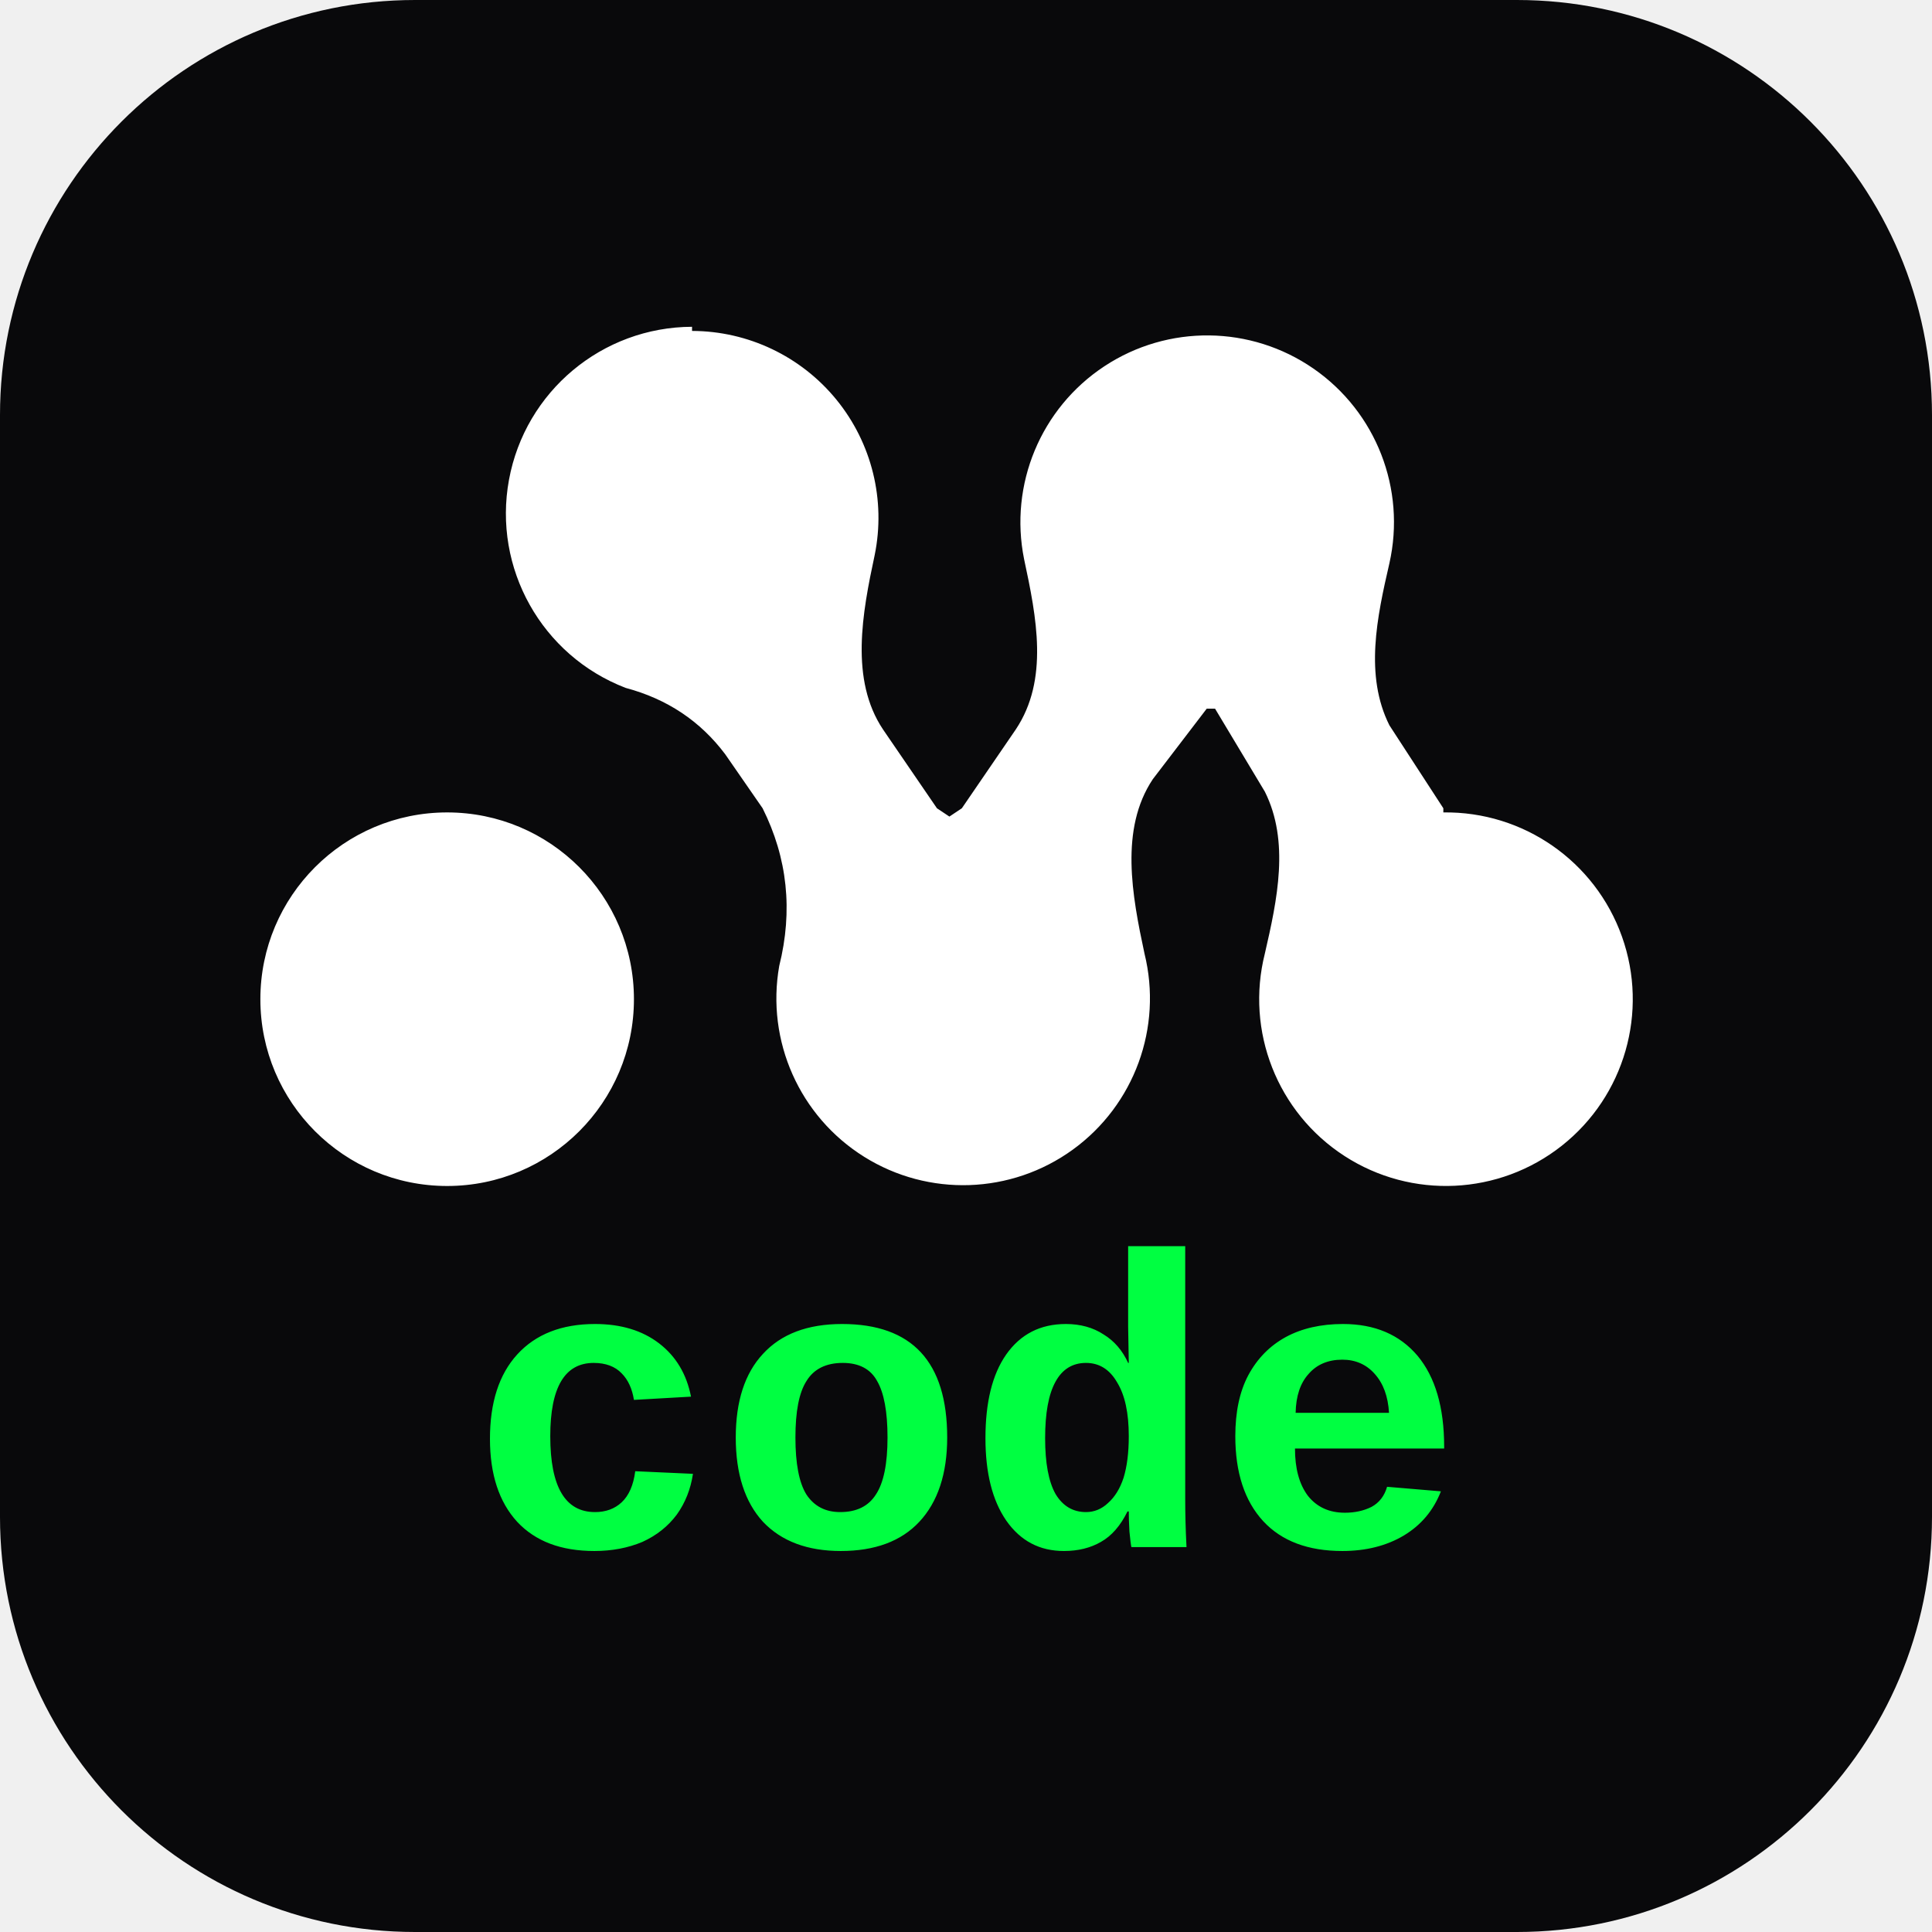
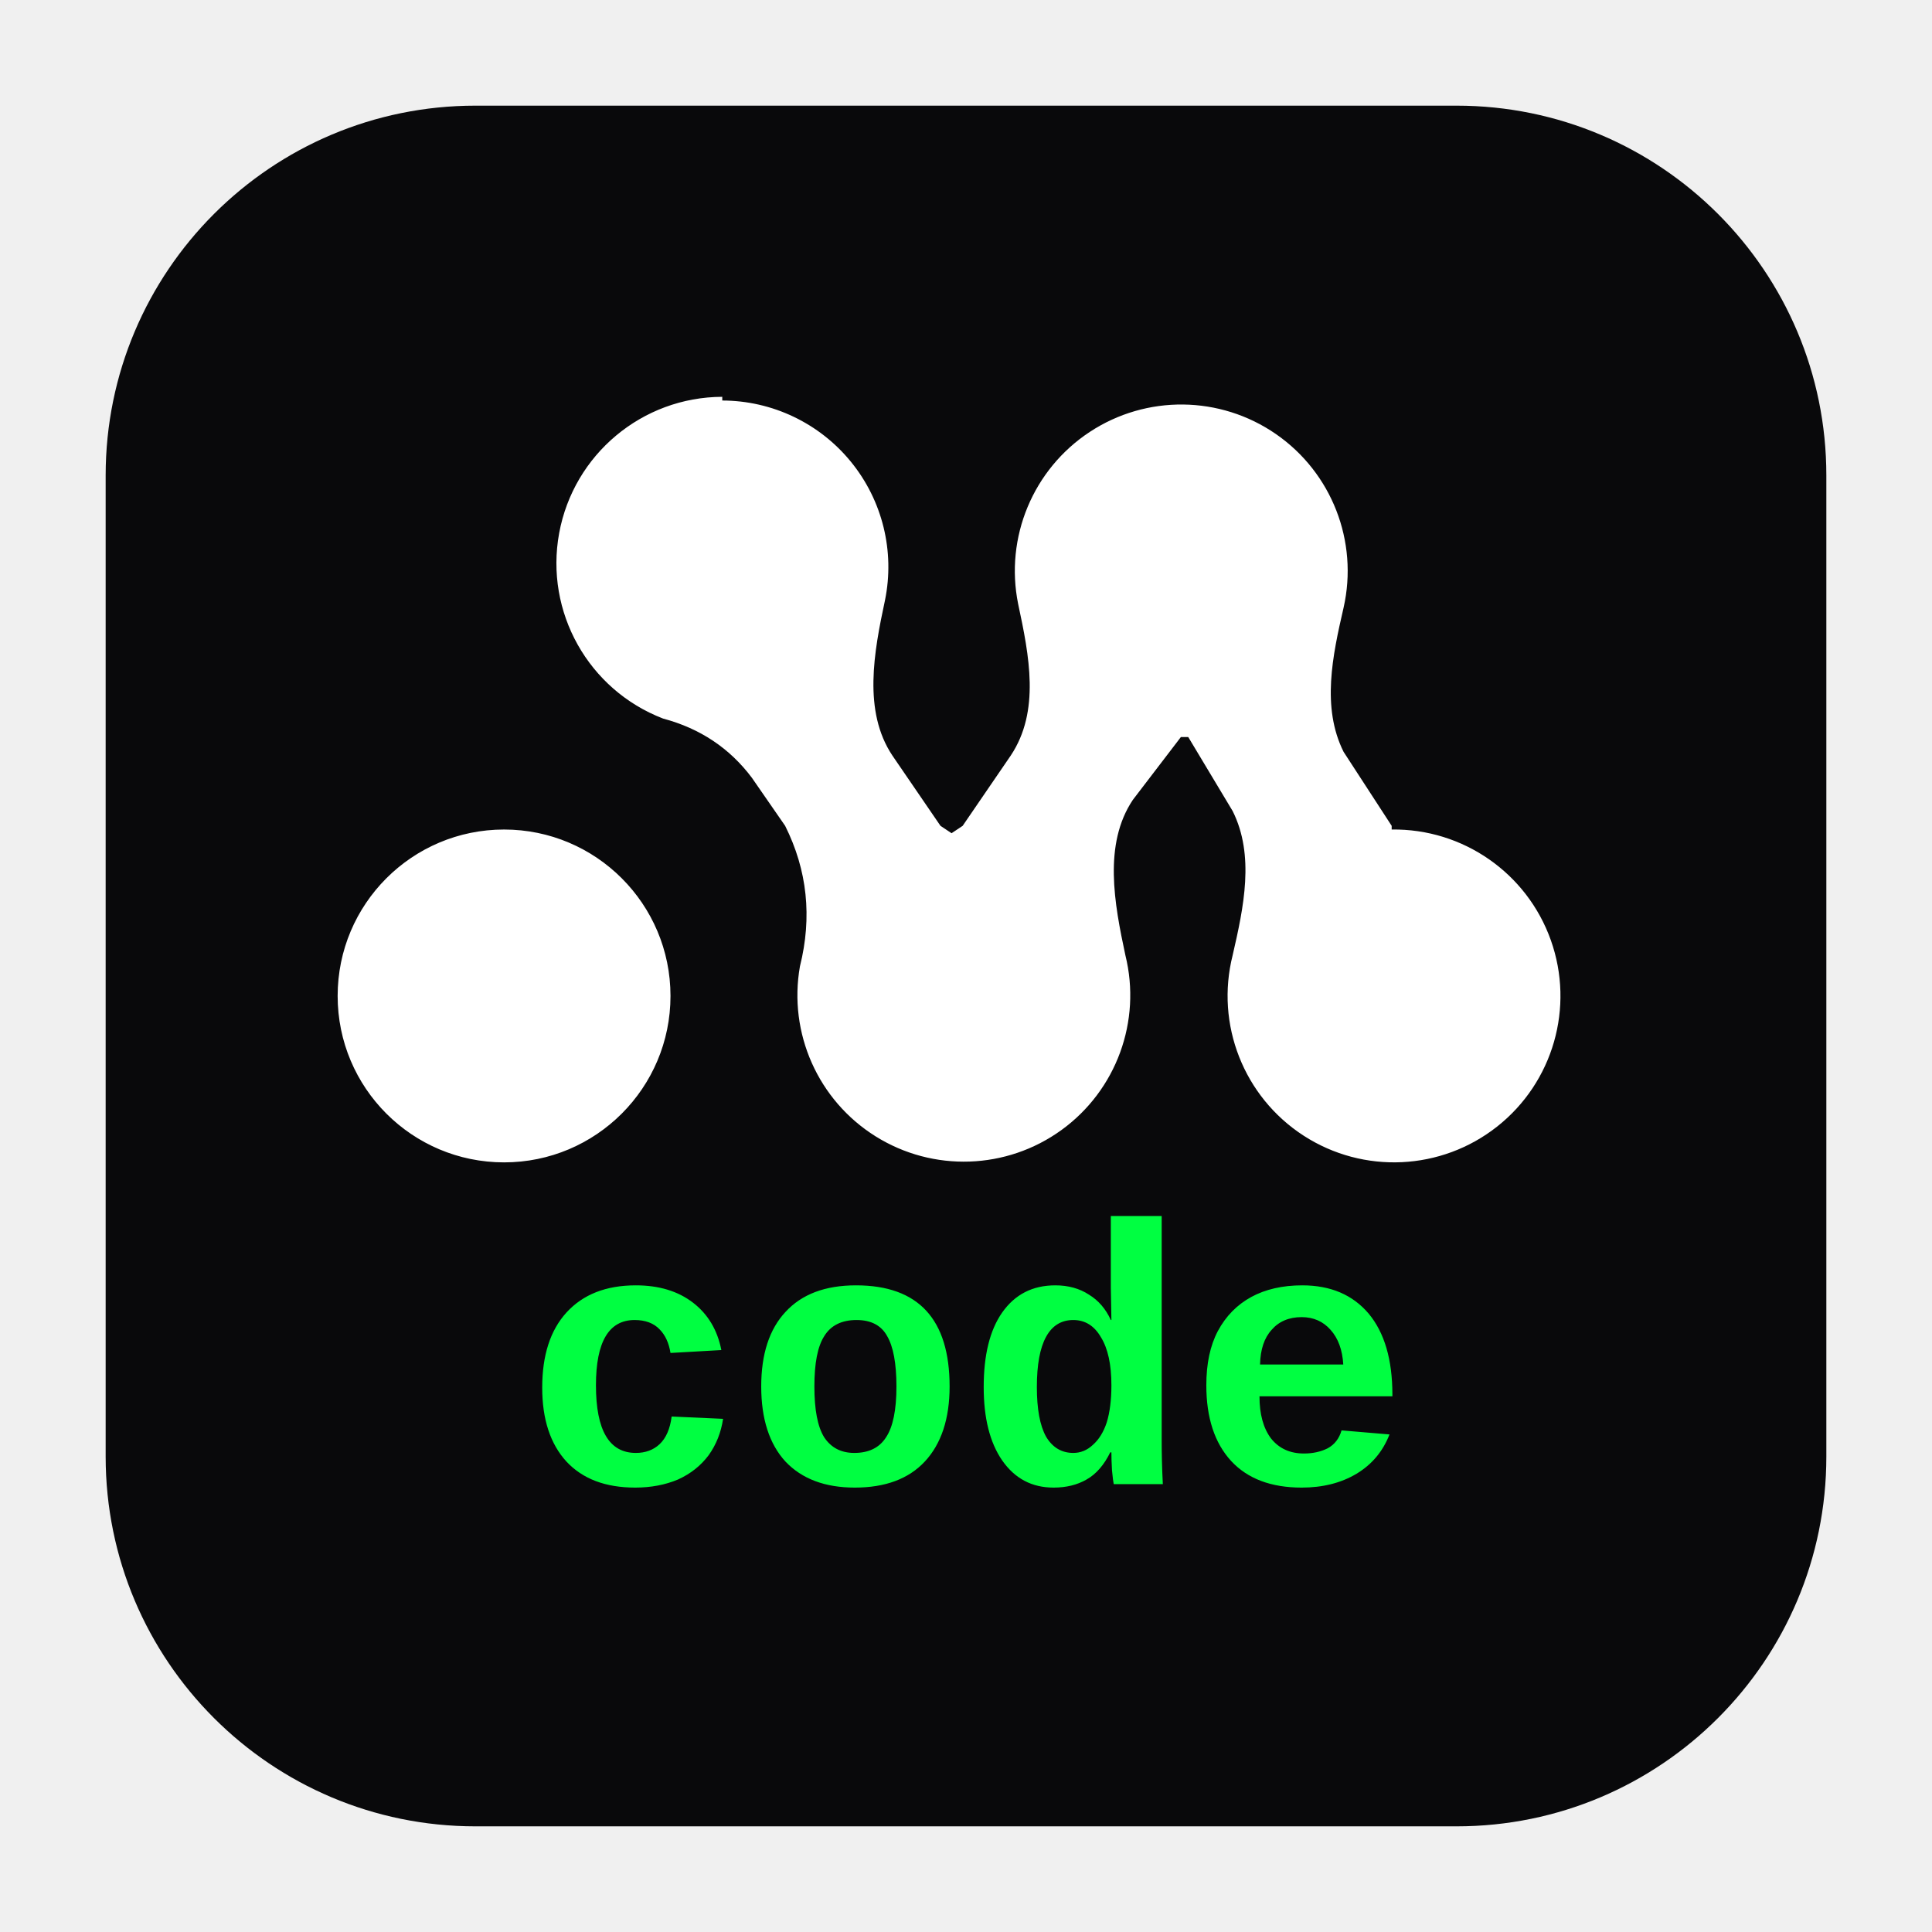
<svg xmlns="http://www.w3.org/2000/svg" viewBox="0 0 1024 1024" fill="none">
-   <rect width="1024" height="1024" rx="220" fill="#09090b" />
-   <g transform="translate(-5, 50) scale(22)">
-     <g transform="translate(6,0)">
-       <path fill="white" d="M5 17.3a4.5 4.5 0 1 1 0 9 4.5 4.5 0 0 1 0-9m5.9-11.6a4.5 4.5 0 0 1 4.4 5.4c-.3 1.4-.6 3 .2 4.2l1.3 1.9.3.2.3-.2 1.3-1.9c.8-1.2.5-2.7.2-4.1a4.5 4.5 0 1 1 8.8.1c-.3 1.3-.6 2.7 0 3.9l1.3 2v.1a4.5 4.5 0 1 1-4.3 3.4c.3-1.3.6-2.7 0-3.9l-1.2-2h-.2L22 16.5c-.8 1.2-.5 2.8-.2 4.2a4.5 4.5 0 1 1-8.8.3q.5-2-.4-3.8l-.9-1.3q-.9-1.2-2.4-1.6a4.5 4.5 0 0 1 1.6-8.7" />
+   <rect x="56" y="56" width="912" height="912" rx="196" fill="#09090b" />
+   <g transform="translate(56, 56) scale(0.891)">
+     <g transform="translate(-5, 50) scale(22)">
+       <g transform="translate(6,0)">
+         <path fill="white" d="M5 17.3a4.5 4.5 0 1 1 0 9 4.5 4.5 0 0 1 0-9m5.9-11.6a4.5 4.5 0 0 1 4.4 5.4c-.3 1.4-.6 3 .2 4.2l1.3 1.9.3.2.3-.2 1.3-1.9c.8-1.2.5-2.7.2-4.1a4.5 4.5 0 1 1 8.8.1c-.3 1.3-.6 2.7 0 3.9l1.3 2v.1a4.5 4.5 0 1 1-4.3 3.4c.3-1.3.6-2.7 0-3.9l-1.2-2h-.2L22 16.5c-.8 1.2-.5 2.8-.2 4.2a4.5 4.5 0 1 1-8.8.3q.5-2-.4-3.8l-.9-1.3q-.9-1.2-2.4-1.6a4.5 4.5 0 0 1 1.6-8.7" />
+       </g>
+       <text x="23.5" y="35" fill="#00FF41" font-family="'Lucida Console','Courier New',monospace" font-size="10" font-weight="700" text-anchor="middle">code</text>
    </g>
-     <text x="23.5" y="35" fill="#00FF41" font-family="'Lucida Console','Courier New',monospace" font-size="10" font-weight="700" text-anchor="middle">code</text>
  </g>
</svg>
